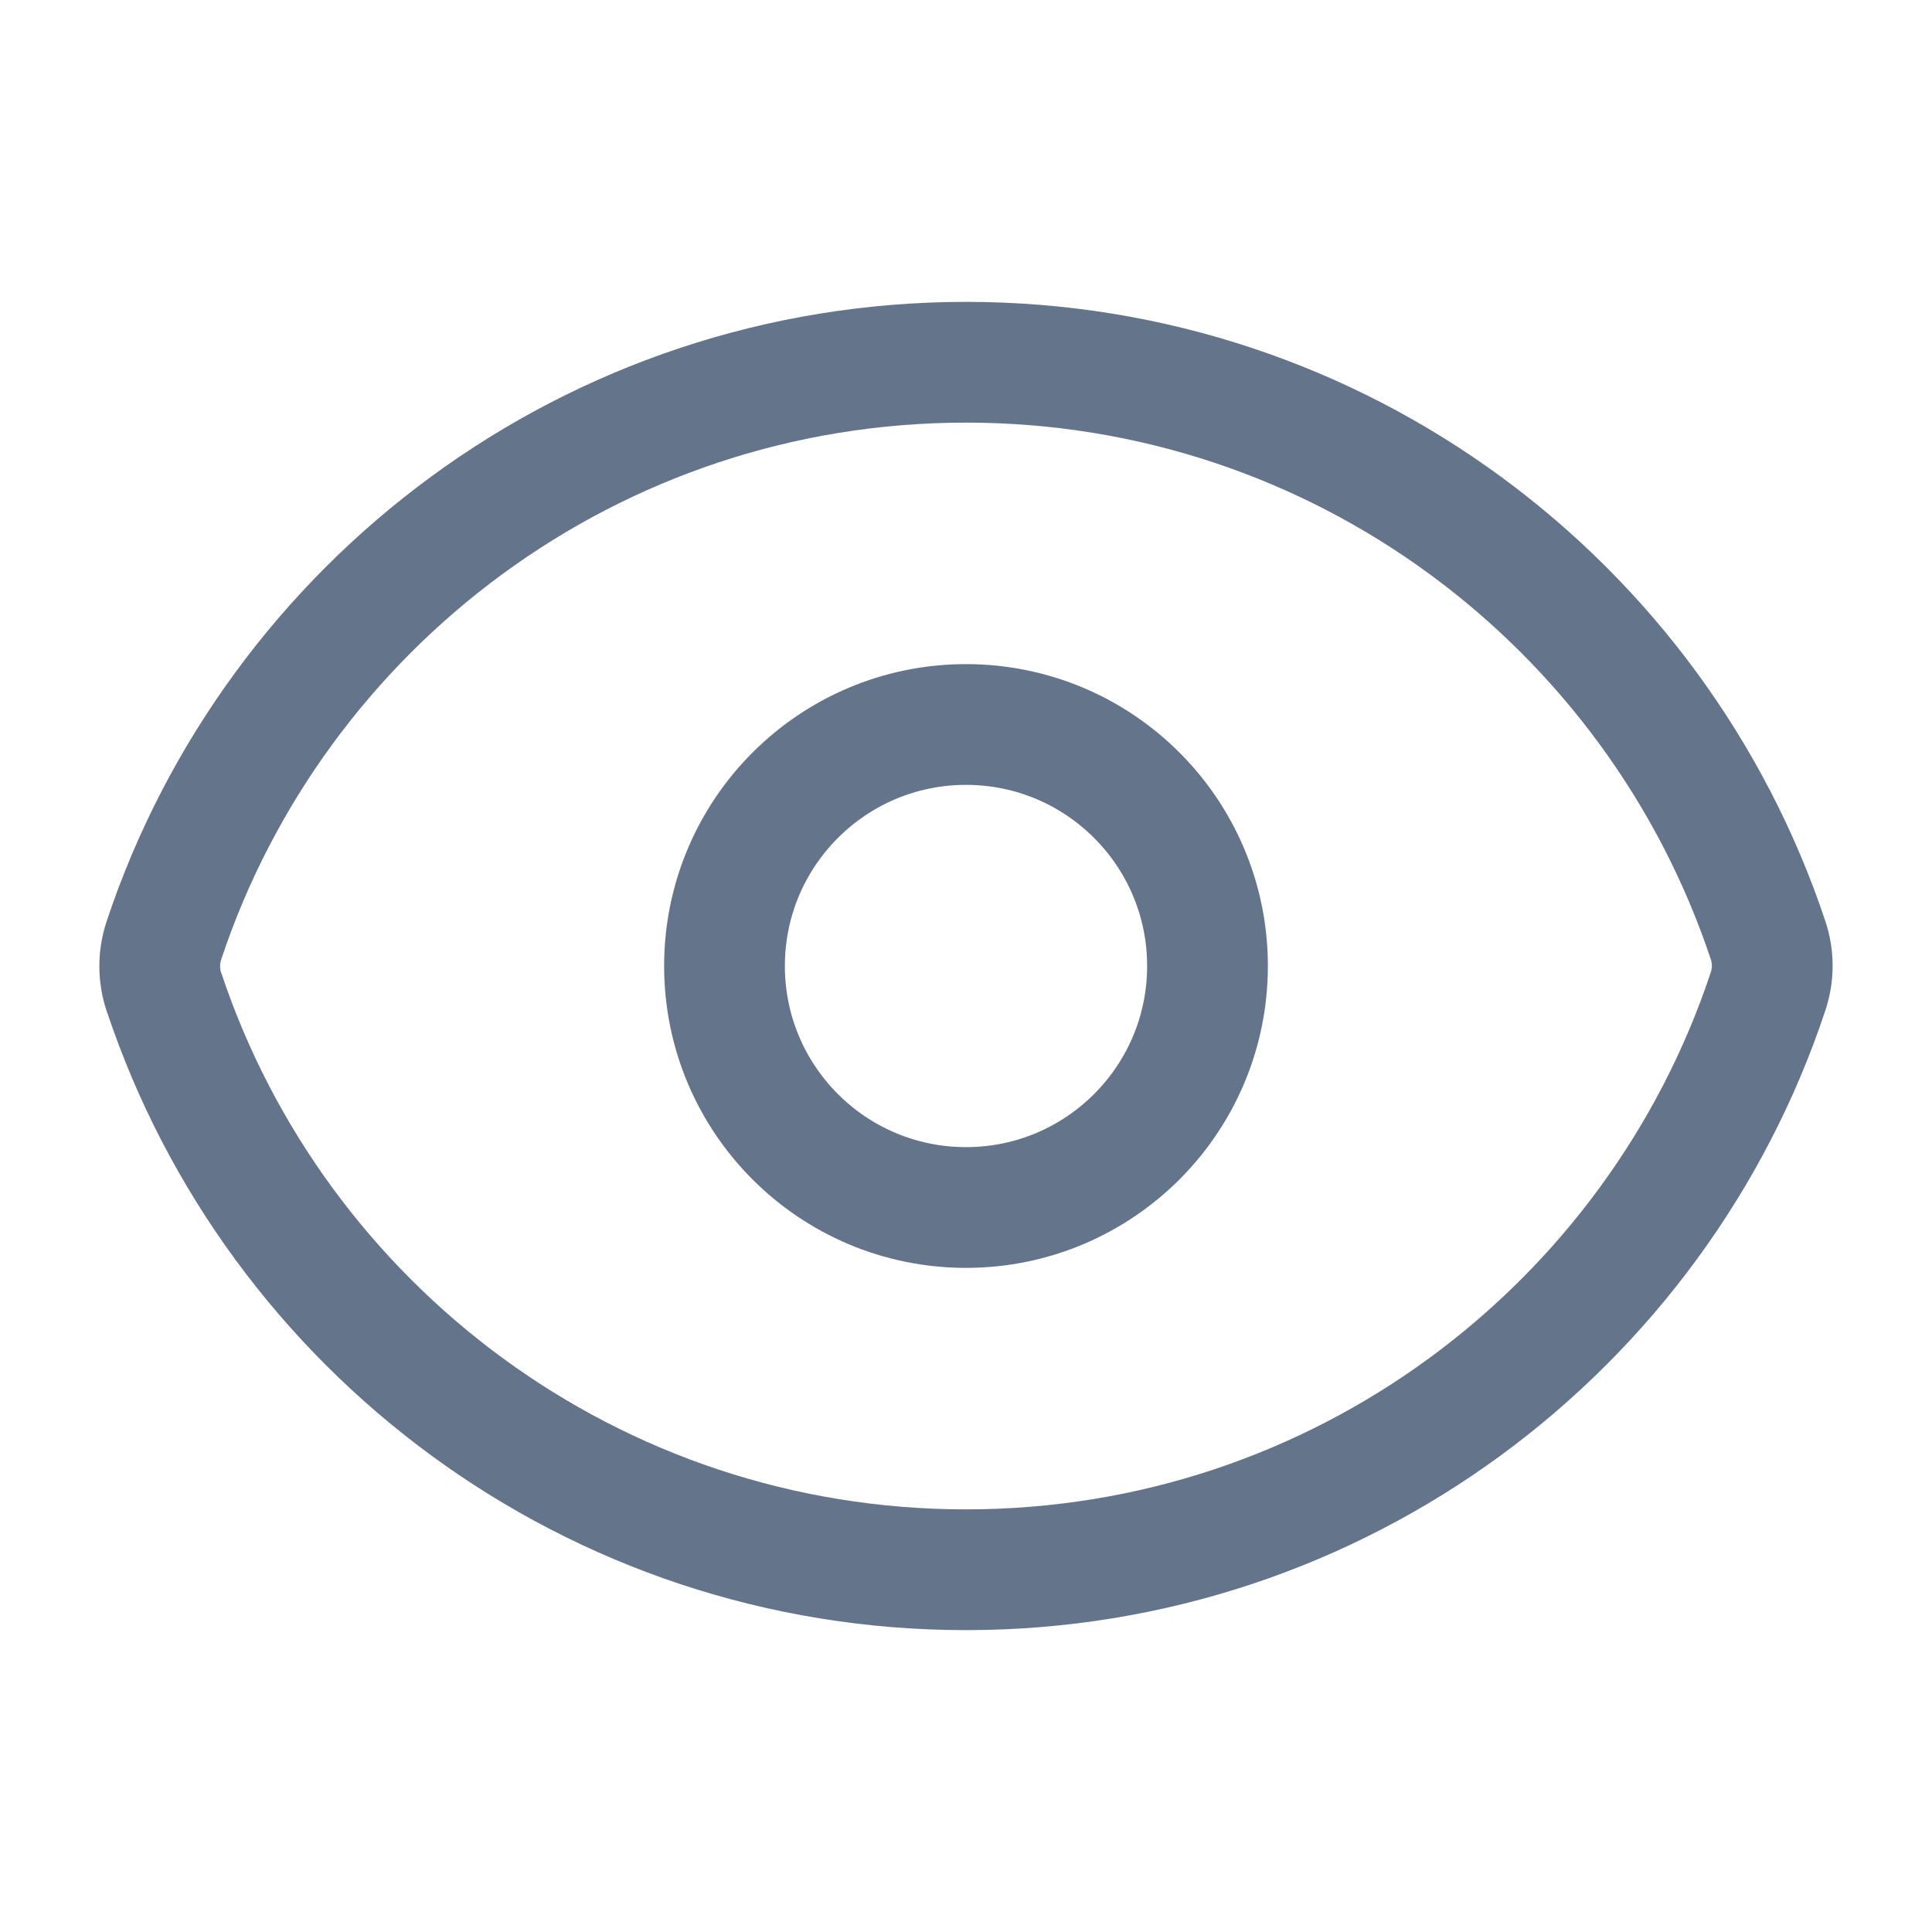
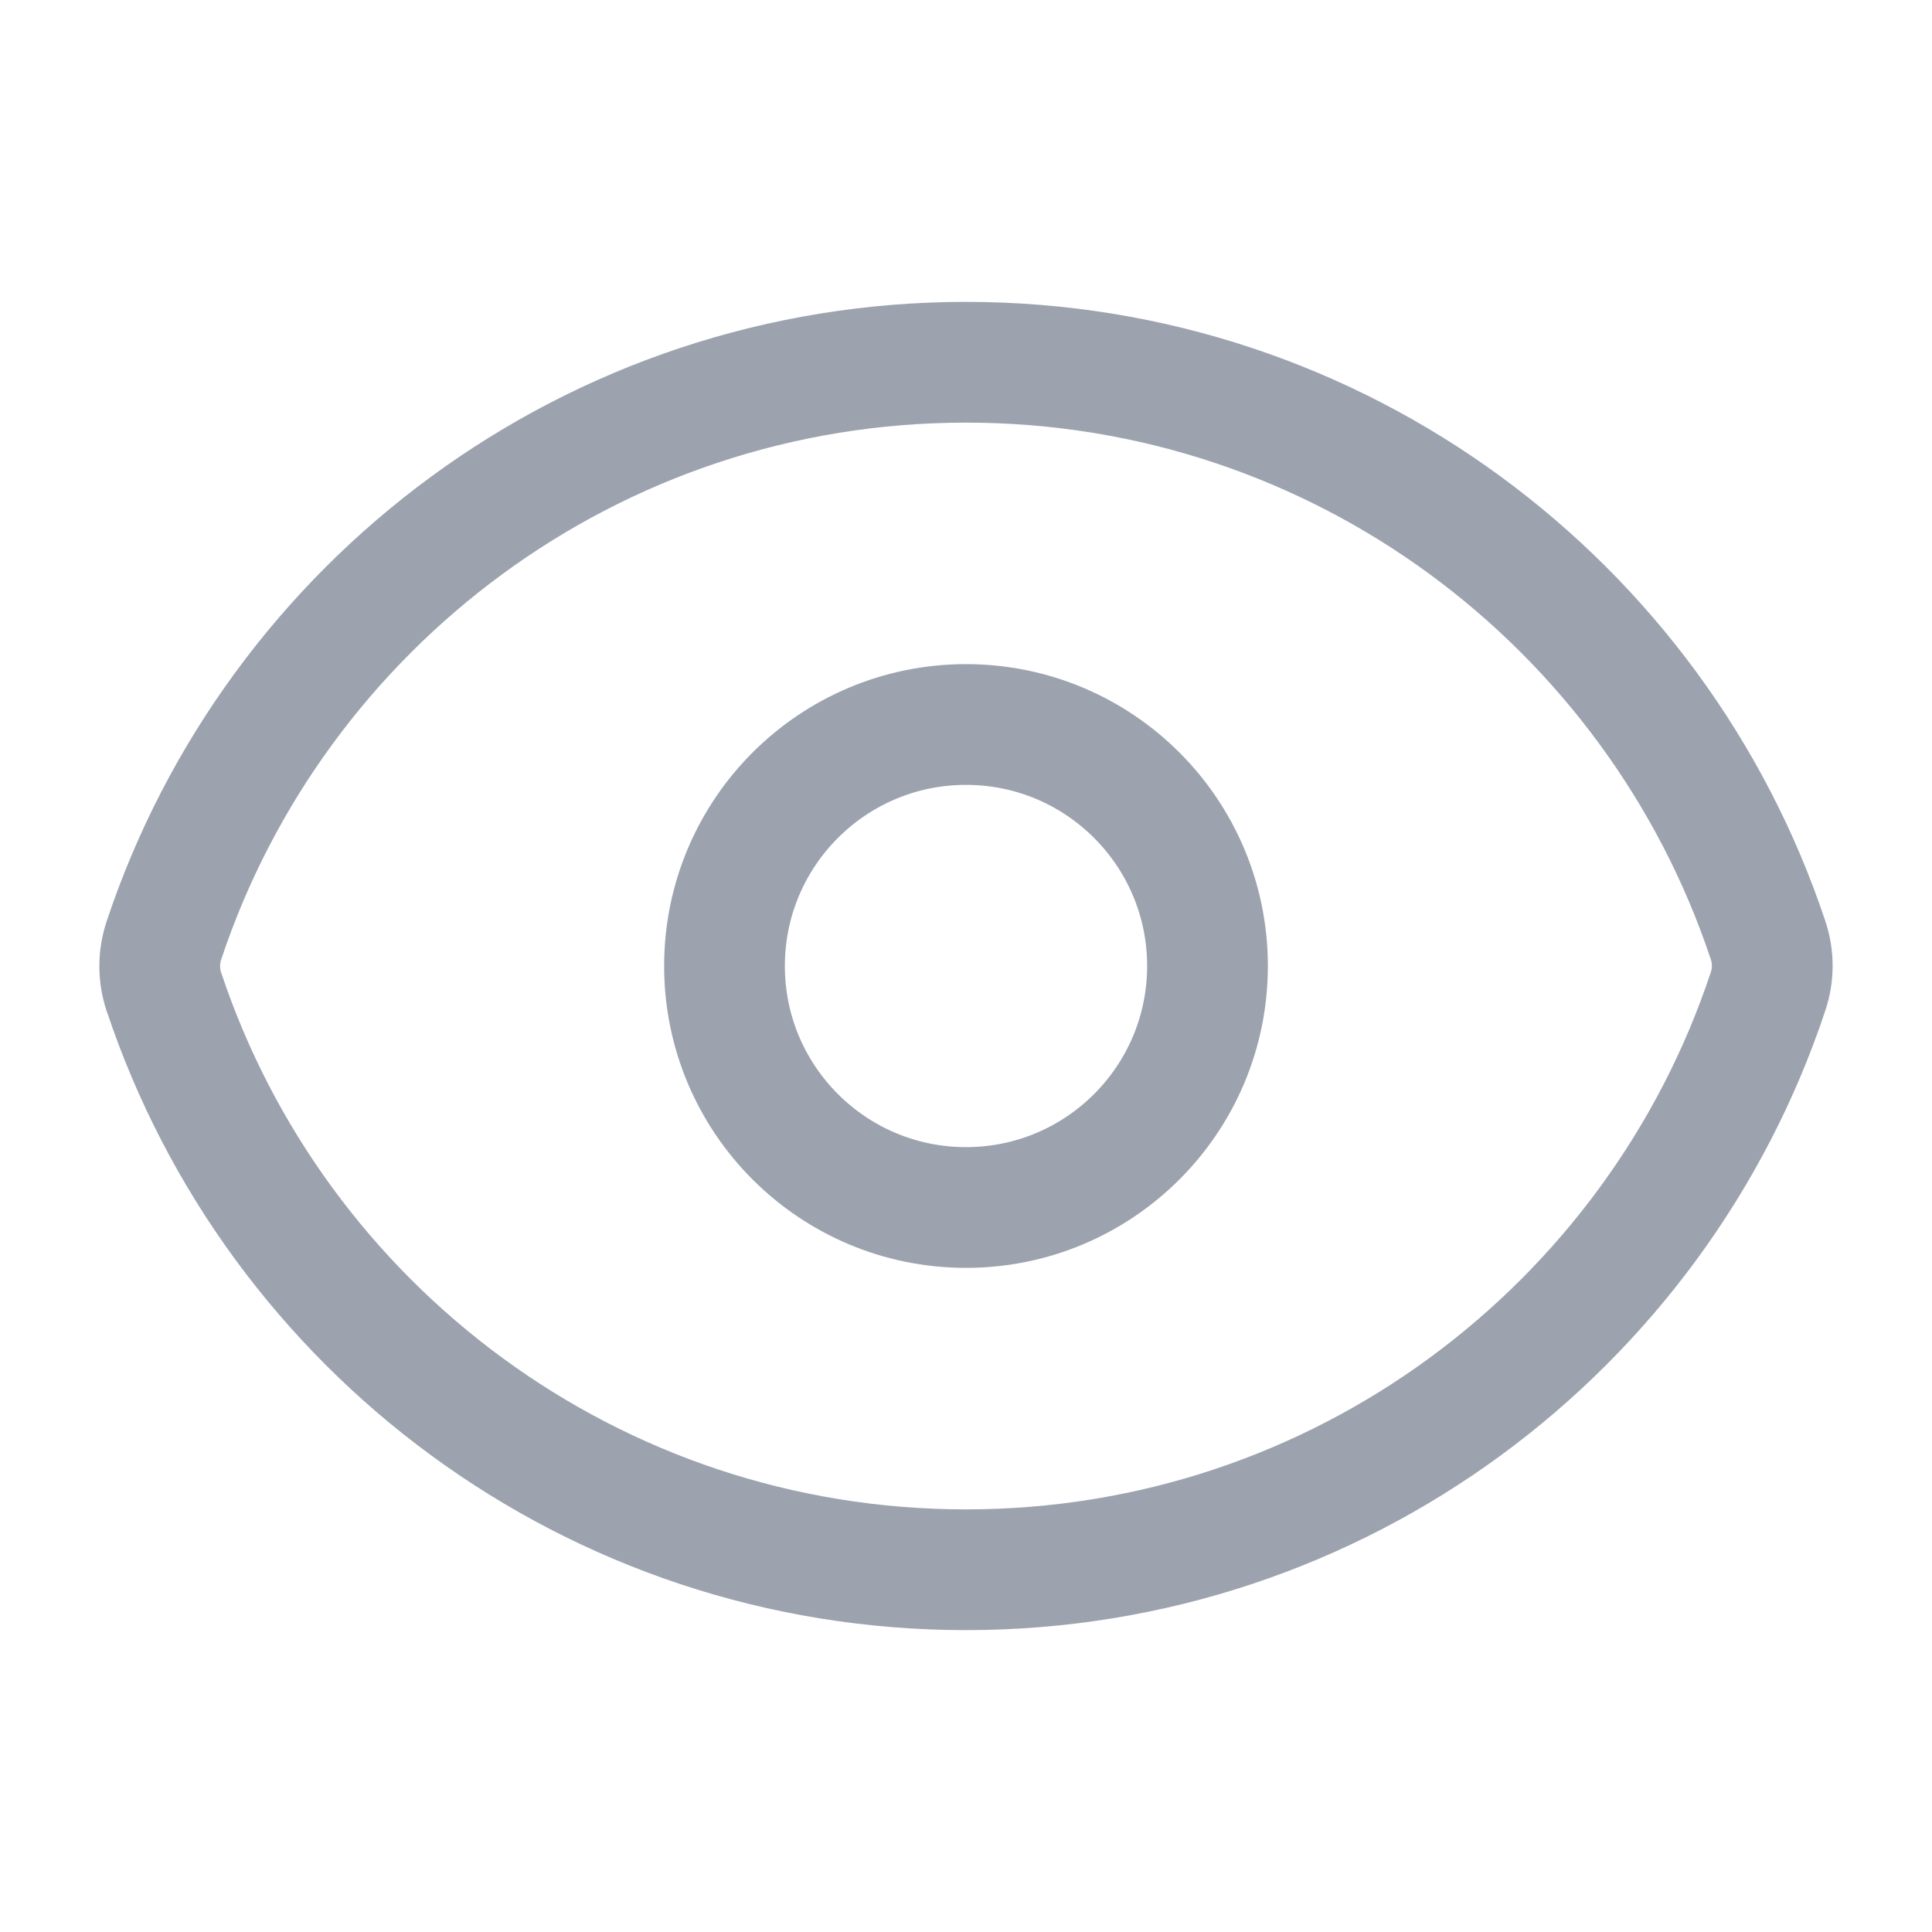
- <svg xmlns="http://www.w3.org/2000/svg" fill="none" viewBox="0 0 24 24" stroke-width="1.5" stroke="#64748b">
+ <svg xmlns="http://www.w3.org/2000/svg" fill="none" viewBox="0 0 24 24" stroke-width="1.5" stroke="#9ca3af">
  <path stroke-linecap="round" stroke-linejoin="round" d="M2.036 12.322a1.012 1.012 0 010-.639C3.423 7.51 7.36 4.5 12 4.5c4.638 0 8.573 3.007 9.963 7.178.07.207.07.431 0 .639C20.577 16.49 16.64 19.5 12 19.5c-4.638 0-8.573-3.007-9.963-7.178z" />
  <path stroke-linecap="round" stroke-linejoin="round" d="M15 12a3 3 0 11-6 0 3 3 0 016 0z" />
</svg>
